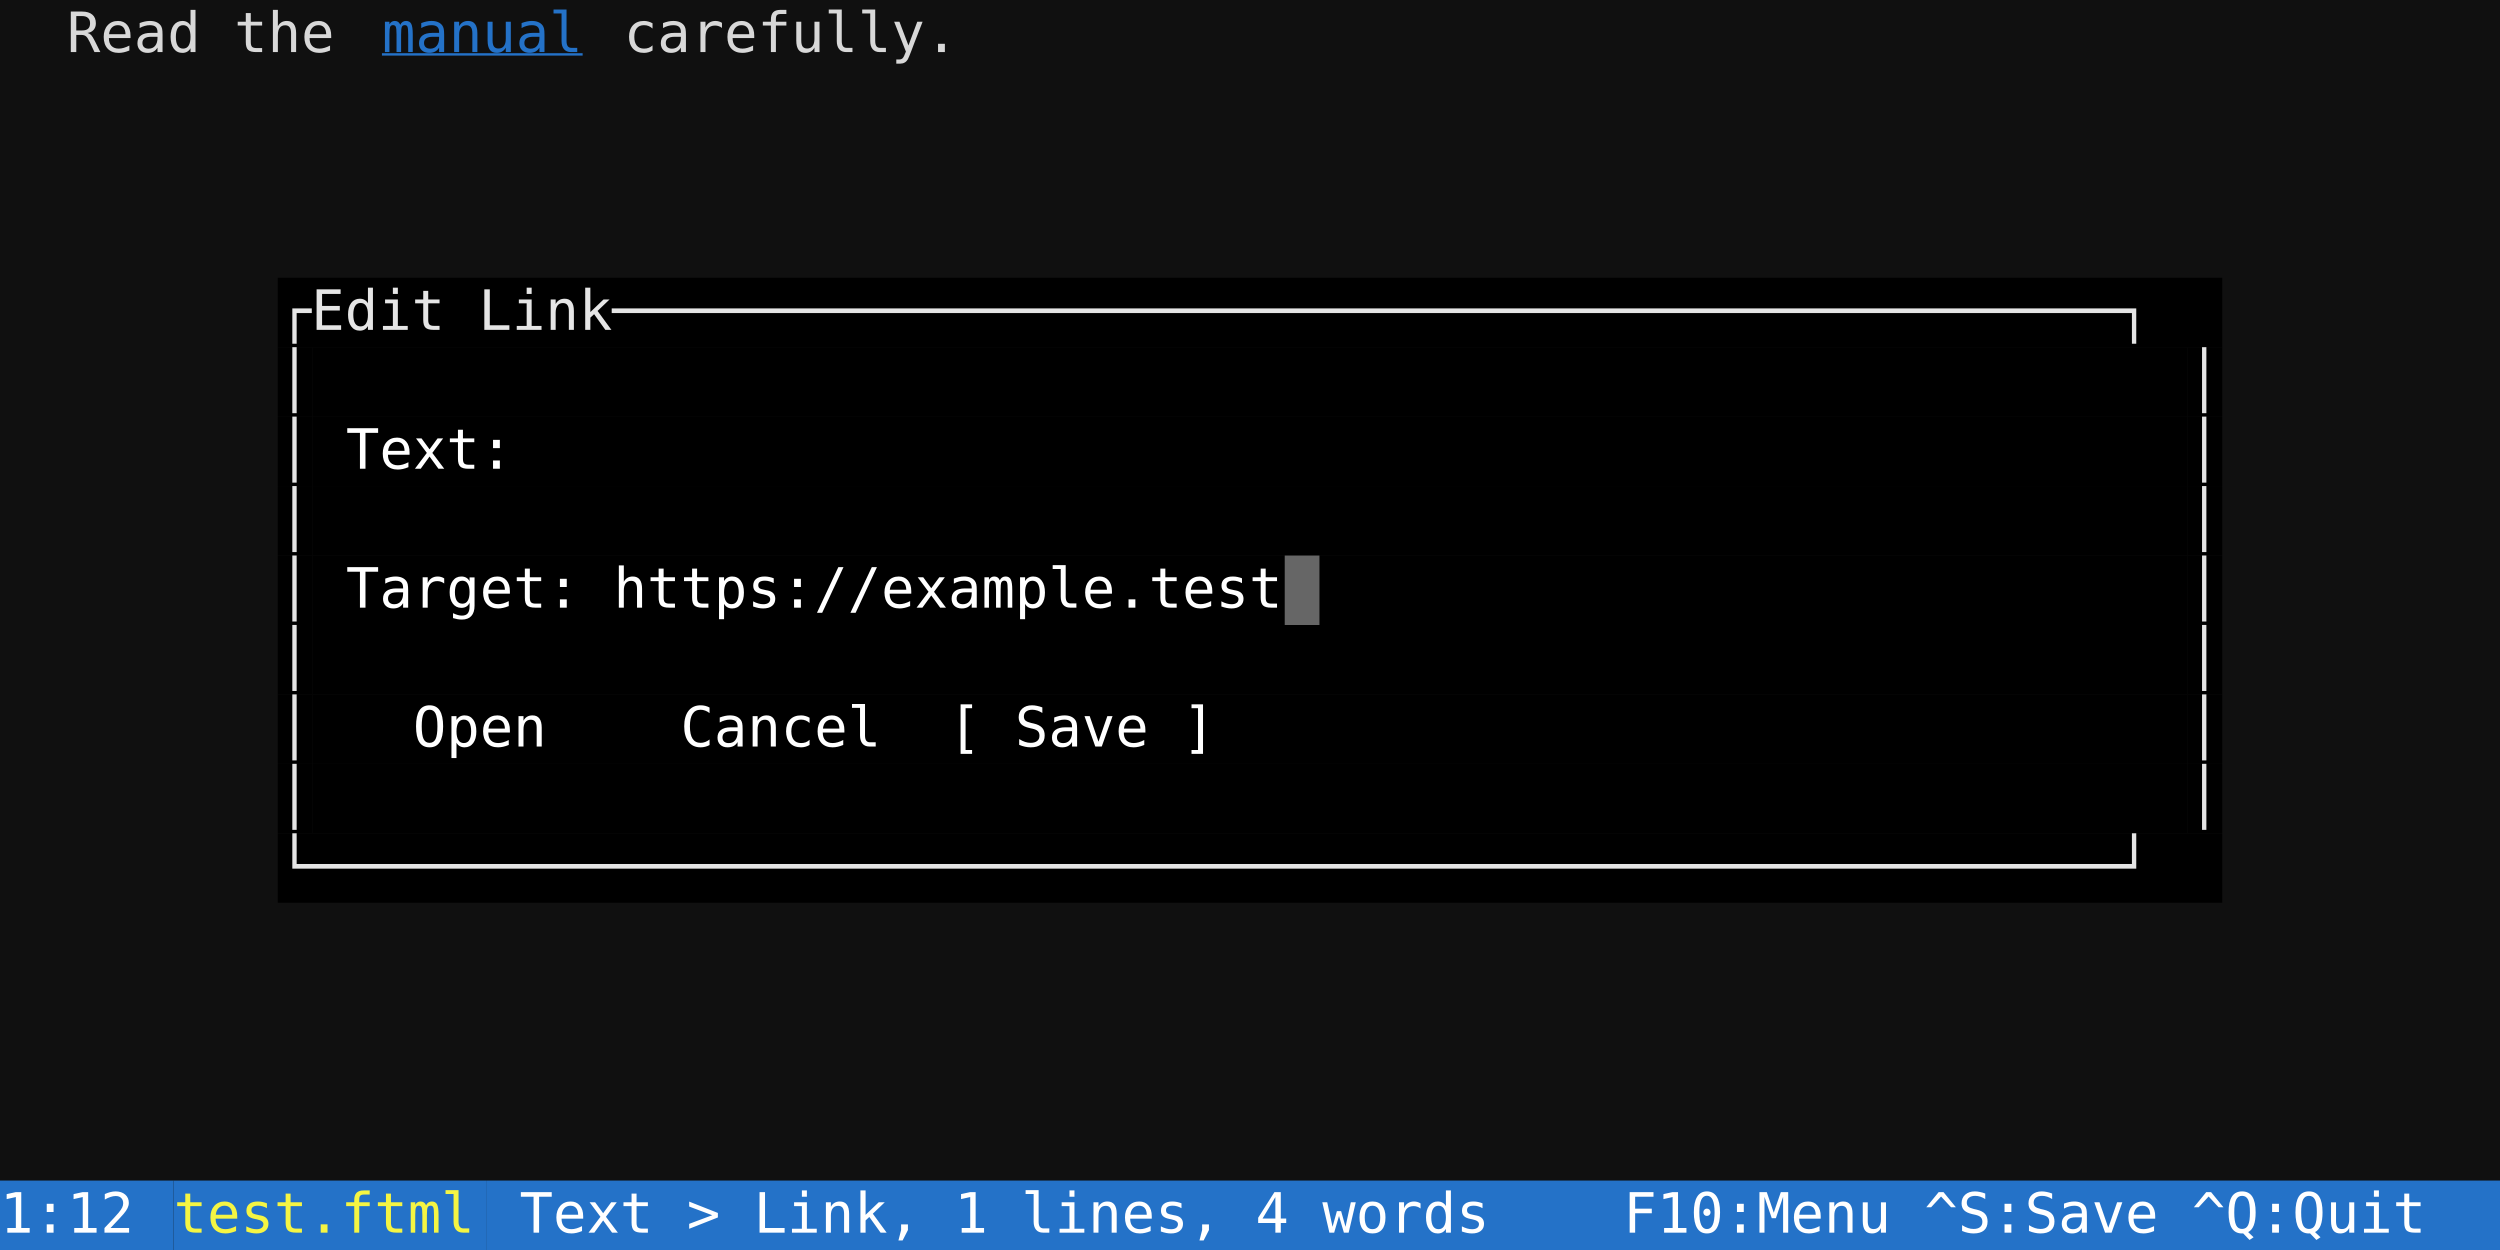
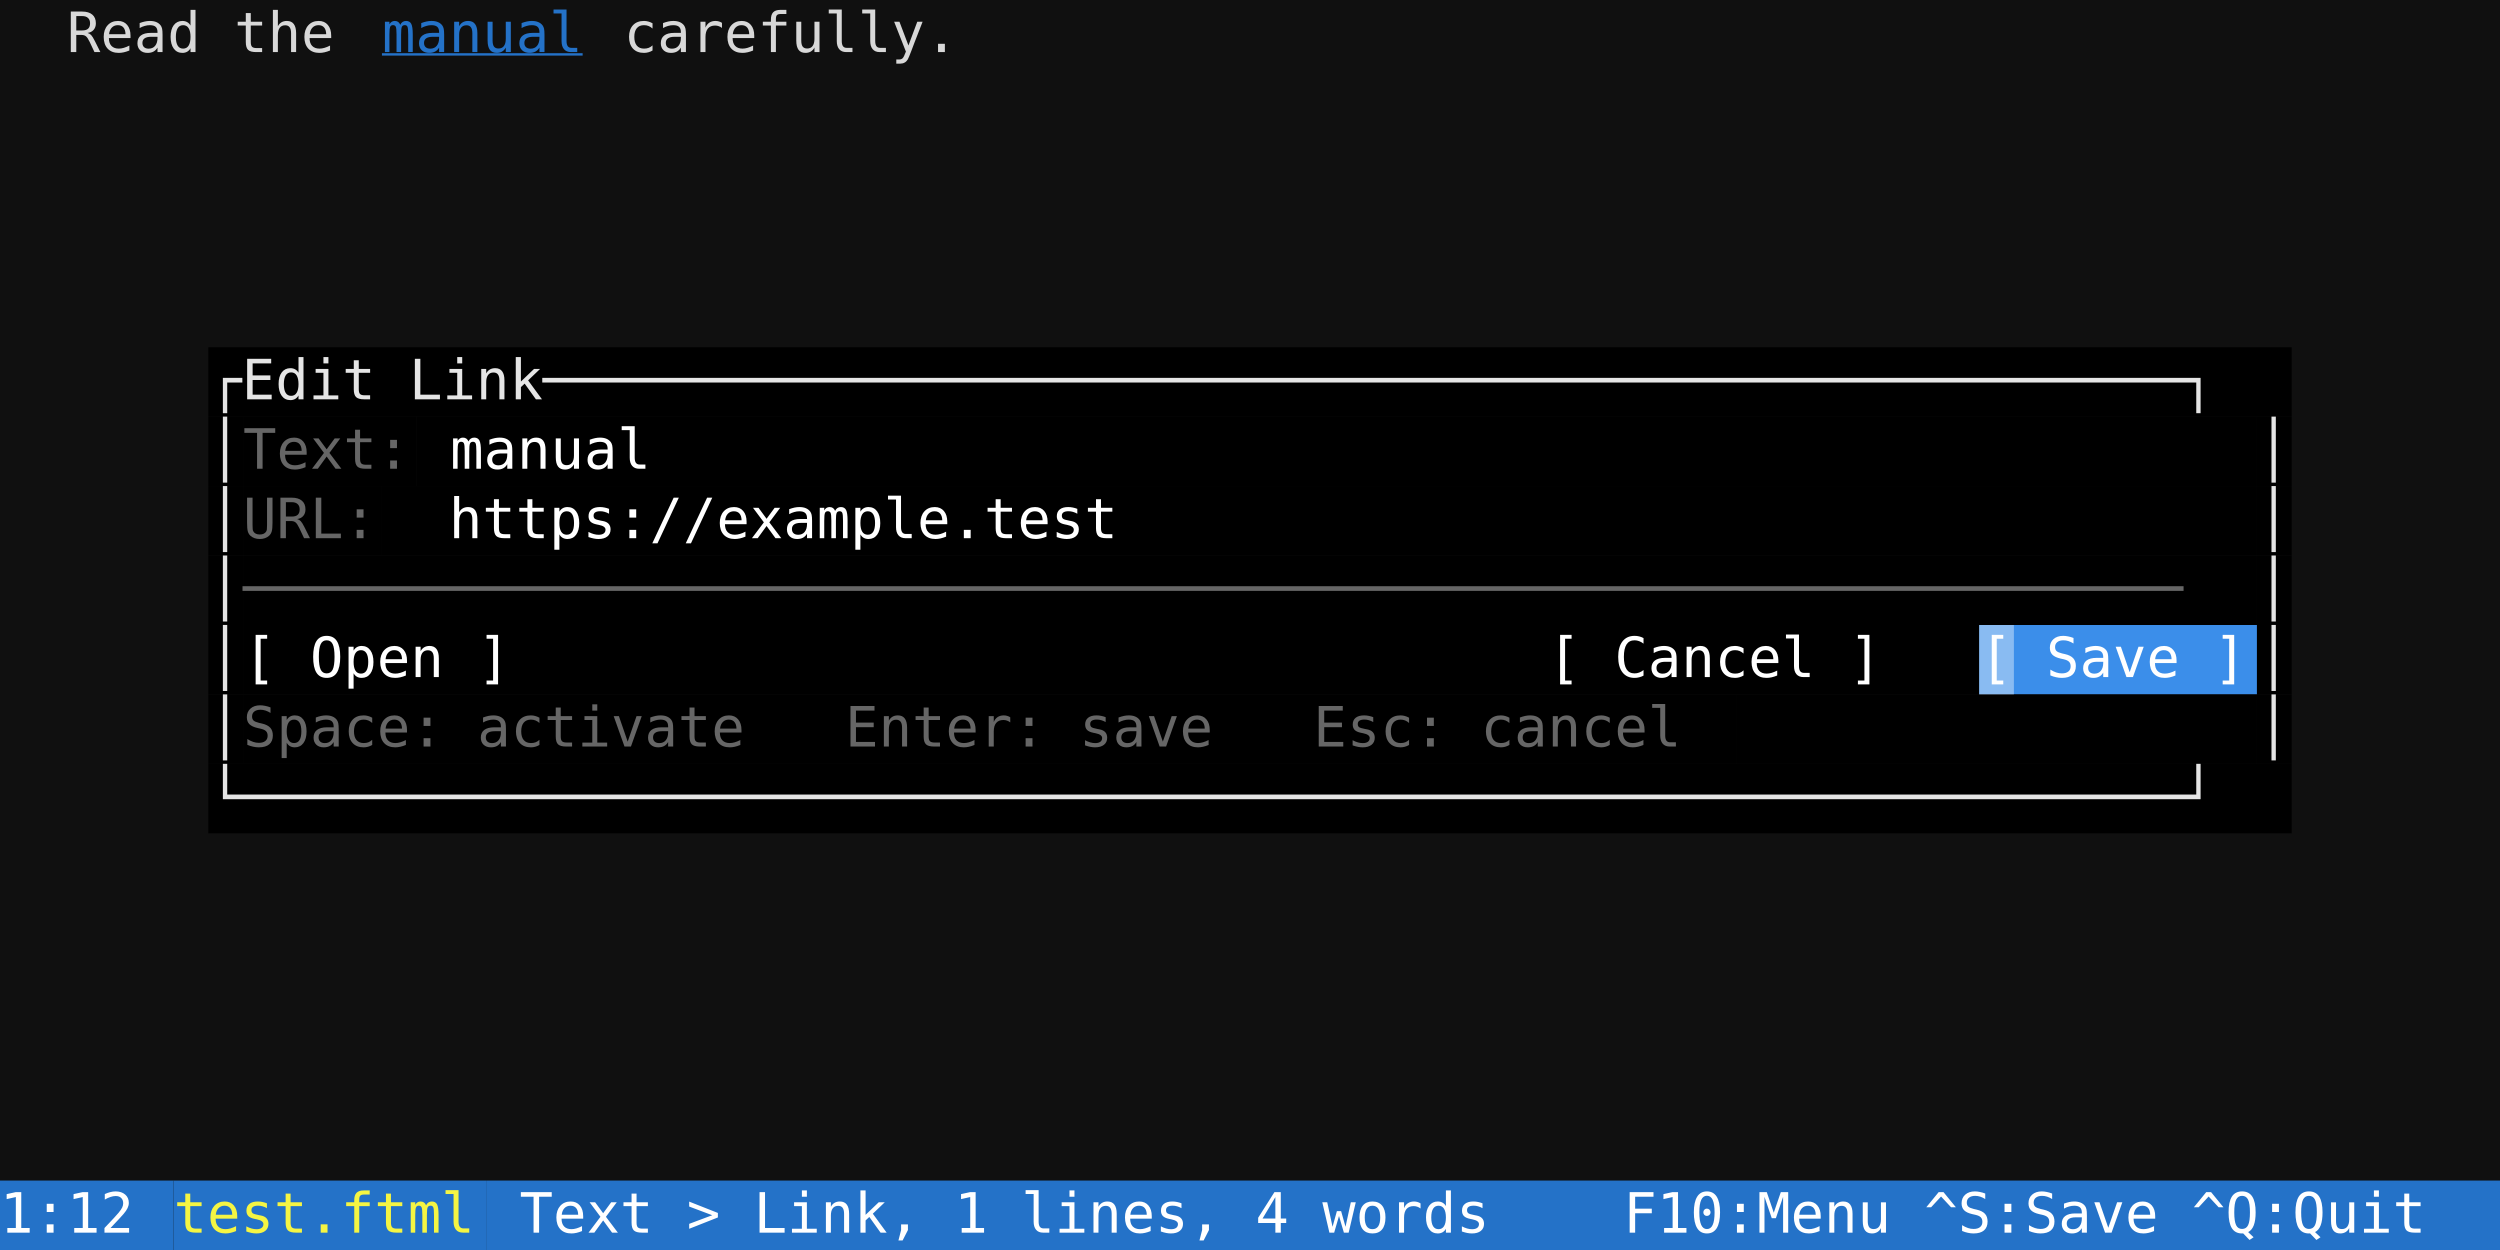
<svg xmlns="http://www.w3.org/2000/svg" width="720" height="360" viewBox="0 0 720 360" font-family="'DejaVu Sans Mono', Menlo, Consolas, monospace" font-size="16px">
  <rect width="100%" height="100%" fill="#101010" />
  <text x="0" y="15" fill="#d8d8d8" textLength="110" lengthAdjust="spacingAndGlyphs" xml:space="preserve">  Read the </text>
  <text x="110" y="15" fill="#2472c8" textLength="60" lengthAdjust="spacingAndGlyphs" xml:space="preserve" text-decoration="underline">manual</text>
  <text x="170" y="15" fill="#d8d8d8" textLength="550" lengthAdjust="spacingAndGlyphs" xml:space="preserve"> carefully.                                            </text>
-   <rect x="80" y="80" width="560" height="20" fill="#000000" />
-   <text x="80" y="95" fill="#e5e5e5" textLength="560" lengthAdjust="spacingAndGlyphs" xml:space="preserve">┌Edit Link─────────────────────────────────────────────┐</text>
-   <rect x="80" y="100" width="10" height="20" fill="#000000" />
-   <text x="80" y="115" fill="#e5e5e5" textLength="10" lengthAdjust="spacingAndGlyphs" xml:space="preserve">│</text>
-   <rect x="90" y="100" width="540" height="20" fill="#000000" />
-   <rect x="630" y="100" width="10" height="20" fill="#000000" />
-   <text x="630" y="115" fill="#e5e5e5" textLength="10" lengthAdjust="spacingAndGlyphs" xml:space="preserve">│</text>
-   <rect x="80" y="120" width="10" height="20" fill="#000000" />
-   <text x="80" y="135" fill="#e5e5e5" textLength="10" lengthAdjust="spacingAndGlyphs" xml:space="preserve">│</text>
-   <rect x="90" y="120" width="540" height="20" fill="#000000" />
-   <text x="90" y="135" fill="#ffffff" textLength="540" lengthAdjust="spacingAndGlyphs" xml:space="preserve"> Text:                                                </text>
-   <rect x="630" y="120" width="10" height="20" fill="#000000" />
-   <text x="630" y="135" fill="#e5e5e5" textLength="10" lengthAdjust="spacingAndGlyphs" xml:space="preserve">│</text>
-   <rect x="80" y="140" width="10" height="20" fill="#000000" />
-   <text x="80" y="155" fill="#e5e5e5" textLength="10" lengthAdjust="spacingAndGlyphs" xml:space="preserve">│</text>
-   <rect x="90" y="140" width="540" height="20" fill="#000000" />
-   <rect x="630" y="140" width="10" height="20" fill="#000000" />
-   <text x="630" y="155" fill="#e5e5e5" textLength="10" lengthAdjust="spacingAndGlyphs" xml:space="preserve">│</text>
-   <rect x="80" y="160" width="10" height="20" fill="#000000" />
-   <text x="80" y="175" fill="#e5e5e5" textLength="10" lengthAdjust="spacingAndGlyphs" xml:space="preserve">│</text>
-   <rect x="90" y="160" width="540" height="20" fill="#000000" />
-   <text x="90" y="175" fill="#ffffff" textLength="540" lengthAdjust="spacingAndGlyphs" xml:space="preserve"> Target: https://example.test                         </text>
-   <rect x="630" y="160" width="10" height="20" fill="#000000" />
-   <text x="630" y="175" fill="#e5e5e5" textLength="10" lengthAdjust="spacingAndGlyphs" xml:space="preserve">│</text>
-   <rect x="80" y="180" width="10" height="20" fill="#000000" />
-   <text x="80" y="195" fill="#e5e5e5" textLength="10" lengthAdjust="spacingAndGlyphs" xml:space="preserve">│</text>
-   <rect x="90" y="180" width="540" height="20" fill="#000000" />
-   <rect x="630" y="180" width="10" height="20" fill="#000000" />
-   <text x="630" y="195" fill="#e5e5e5" textLength="10" lengthAdjust="spacingAndGlyphs" xml:space="preserve">│</text>
-   <rect x="80" y="200" width="10" height="20" fill="#000000" />
-   <text x="80" y="215" fill="#e5e5e5" textLength="10" lengthAdjust="spacingAndGlyphs" xml:space="preserve">│</text>
-   <rect x="90" y="200" width="540" height="20" fill="#000000" />
-   <text x="90" y="215" fill="#ffffff" textLength="540" lengthAdjust="spacingAndGlyphs" xml:space="preserve">   Open    Cancel  [ Save ]                           </text>
-   <rect x="630" y="200" width="10" height="20" fill="#000000" />
-   <text x="630" y="215" fill="#e5e5e5" textLength="10" lengthAdjust="spacingAndGlyphs" xml:space="preserve">│</text>
-   <rect x="80" y="220" width="10" height="20" fill="#000000" />
-   <text x="80" y="235" fill="#e5e5e5" textLength="10" lengthAdjust="spacingAndGlyphs" xml:space="preserve">│</text>
-   <rect x="90" y="220" width="540" height="20" fill="#000000" />
-   <rect x="630" y="220" width="10" height="20" fill="#000000" />
-   <text x="630" y="235" fill="#e5e5e5" textLength="10" lengthAdjust="spacingAndGlyphs" xml:space="preserve">│</text>
-   <rect x="80" y="240" width="560" height="20" fill="#000000" />
-   <text x="80" y="255" fill="#e5e5e5" textLength="560" lengthAdjust="spacingAndGlyphs" xml:space="preserve">└──────────────────────────────────────────────────────┘</text>
+   <rect x="60" y="100" width="600" height="20" fill="#000000" />
+   <text x="60" y="115" fill="#e5e5e5" textLength="600" lengthAdjust="spacingAndGlyphs" xml:space="preserve">┌Edit Link─────────────────────────────────────────────────┐</text>
+   <rect x="60" y="120" width="10" height="20" fill="#000000" />
+   <text x="60" y="135" fill="#e5e5e5" textLength="10" lengthAdjust="spacingAndGlyphs" xml:space="preserve">│</text>
+   <rect x="70" y="120" width="50" height="20" fill="#000000" />
+   <text x="70" y="135" fill="#666666" textLength="50" lengthAdjust="spacingAndGlyphs" xml:space="preserve">Text:</text>
+   <rect x="120" y="120" width="530" height="20" fill="#000000" />
+   <text x="120" y="135" fill="#ffffff" textLength="530" lengthAdjust="spacingAndGlyphs" xml:space="preserve"> manual                                              </text>
+   <rect x="650" y="120" width="10" height="20" fill="#000000" />
+   <text x="650" y="135" fill="#e5e5e5" textLength="10" lengthAdjust="spacingAndGlyphs" xml:space="preserve">│</text>
+   <rect x="60" y="140" width="10" height="20" fill="#000000" />
+   <text x="60" y="155" fill="#e5e5e5" textLength="10" lengthAdjust="spacingAndGlyphs" xml:space="preserve">│</text>
+   <rect x="70" y="140" width="40" height="20" fill="#000000" />
+   <text x="70" y="155" fill="#666666" textLength="40" lengthAdjust="spacingAndGlyphs" xml:space="preserve">URL:</text>
+   <rect x="110" y="140" width="540" height="20" fill="#000000" />
+   <text x="110" y="155" fill="#ffffff" textLength="540" lengthAdjust="spacingAndGlyphs" xml:space="preserve">  https://example.test                                </text>
+   <rect x="650" y="140" width="10" height="20" fill="#000000" />
+   <text x="650" y="155" fill="#e5e5e5" textLength="10" lengthAdjust="spacingAndGlyphs" xml:space="preserve">│</text>
+   <rect x="60" y="160" width="10" height="20" fill="#000000" />
+   <text x="60" y="175" fill="#e5e5e5" textLength="10" lengthAdjust="spacingAndGlyphs" xml:space="preserve">│</text>
+   <rect x="70" y="160" width="580" height="20" fill="#000000" />
+   <text x="70" y="175" fill="#666666" textLength="580" lengthAdjust="spacingAndGlyphs" xml:space="preserve">──────────────────────────────────────────────────────────</text>
+   <rect x="650" y="160" width="10" height="20" fill="#000000" />
+   <text x="650" y="175" fill="#e5e5e5" textLength="10" lengthAdjust="spacingAndGlyphs" xml:space="preserve">│</text>
+   <rect x="60" y="180" width="10" height="20" fill="#000000" />
+   <text x="60" y="195" fill="#e5e5e5" textLength="10" lengthAdjust="spacingAndGlyphs" xml:space="preserve">│</text>
+   <rect x="70" y="180" width="500" height="20" fill="#000000" />
+   <text x="70" y="195" fill="#ffffff" textLength="500" lengthAdjust="spacingAndGlyphs" xml:space="preserve">[ Open ]                               [ Cancel ] </text>
+   <rect x="570" y="180" width="80" height="20" fill="#3b8eea" />
+   <text x="570" y="195" fill="#ffffff" textLength="80" lengthAdjust="spacingAndGlyphs" xml:space="preserve">[ Save ]</text>
+   <rect x="650" y="180" width="10" height="20" fill="#000000" />
+   <text x="650" y="195" fill="#e5e5e5" textLength="10" lengthAdjust="spacingAndGlyphs" xml:space="preserve">│</text>
+   <rect x="60" y="200" width="10" height="20" fill="#000000" />
+   <text x="60" y="215" fill="#e5e5e5" textLength="10" lengthAdjust="spacingAndGlyphs" xml:space="preserve">│</text>
+   <rect x="70" y="200" width="430" height="20" fill="#000000" />
+   <text x="70" y="215" fill="#666666" textLength="430" lengthAdjust="spacingAndGlyphs" xml:space="preserve">Space: activate   Enter: save   Esc: cancel</text>
+   <rect x="500" y="200" width="150" height="20" fill="#000000" />
+   <rect x="650" y="200" width="10" height="20" fill="#000000" />
+   <text x="650" y="215" fill="#e5e5e5" textLength="10" lengthAdjust="spacingAndGlyphs" xml:space="preserve">│</text>
+   <rect x="60" y="220" width="600" height="20" fill="#000000" />
+   <text x="60" y="235" fill="#e5e5e5" textLength="600" lengthAdjust="spacingAndGlyphs" xml:space="preserve">└──────────────────────────────────────────────────────────┘</text>
  <rect x="0" y="340" width="50" height="20" fill="#2472c8" />
  <text x="0" y="355" fill="#ffffff" textLength="50" lengthAdjust="spacingAndGlyphs" xml:space="preserve">1:12 </text>
  <rect x="50" y="340" width="90" height="20" fill="#2472c8" />
  <text x="50" y="355" fill="#f5f543" textLength="90" lengthAdjust="spacingAndGlyphs" xml:space="preserve">test.ftml</text>
  <rect x="140" y="340" width="580" height="20" fill="#2472c8" />
  <text x="140" y="355" fill="#ffffff" textLength="580" lengthAdjust="spacingAndGlyphs" xml:space="preserve"> Text &gt; Link, 1 lines, 4 words    F10:Menu ^S:Save ^Q:Quit</text>
-   <rect x="370" y="160" width="10" height="20" fill="#ffffff" fill-opacity="0.4" />
+   <rect x="570" y="180" width="10" height="20" fill="#ffffff" fill-opacity="0.4" />
</svg>
